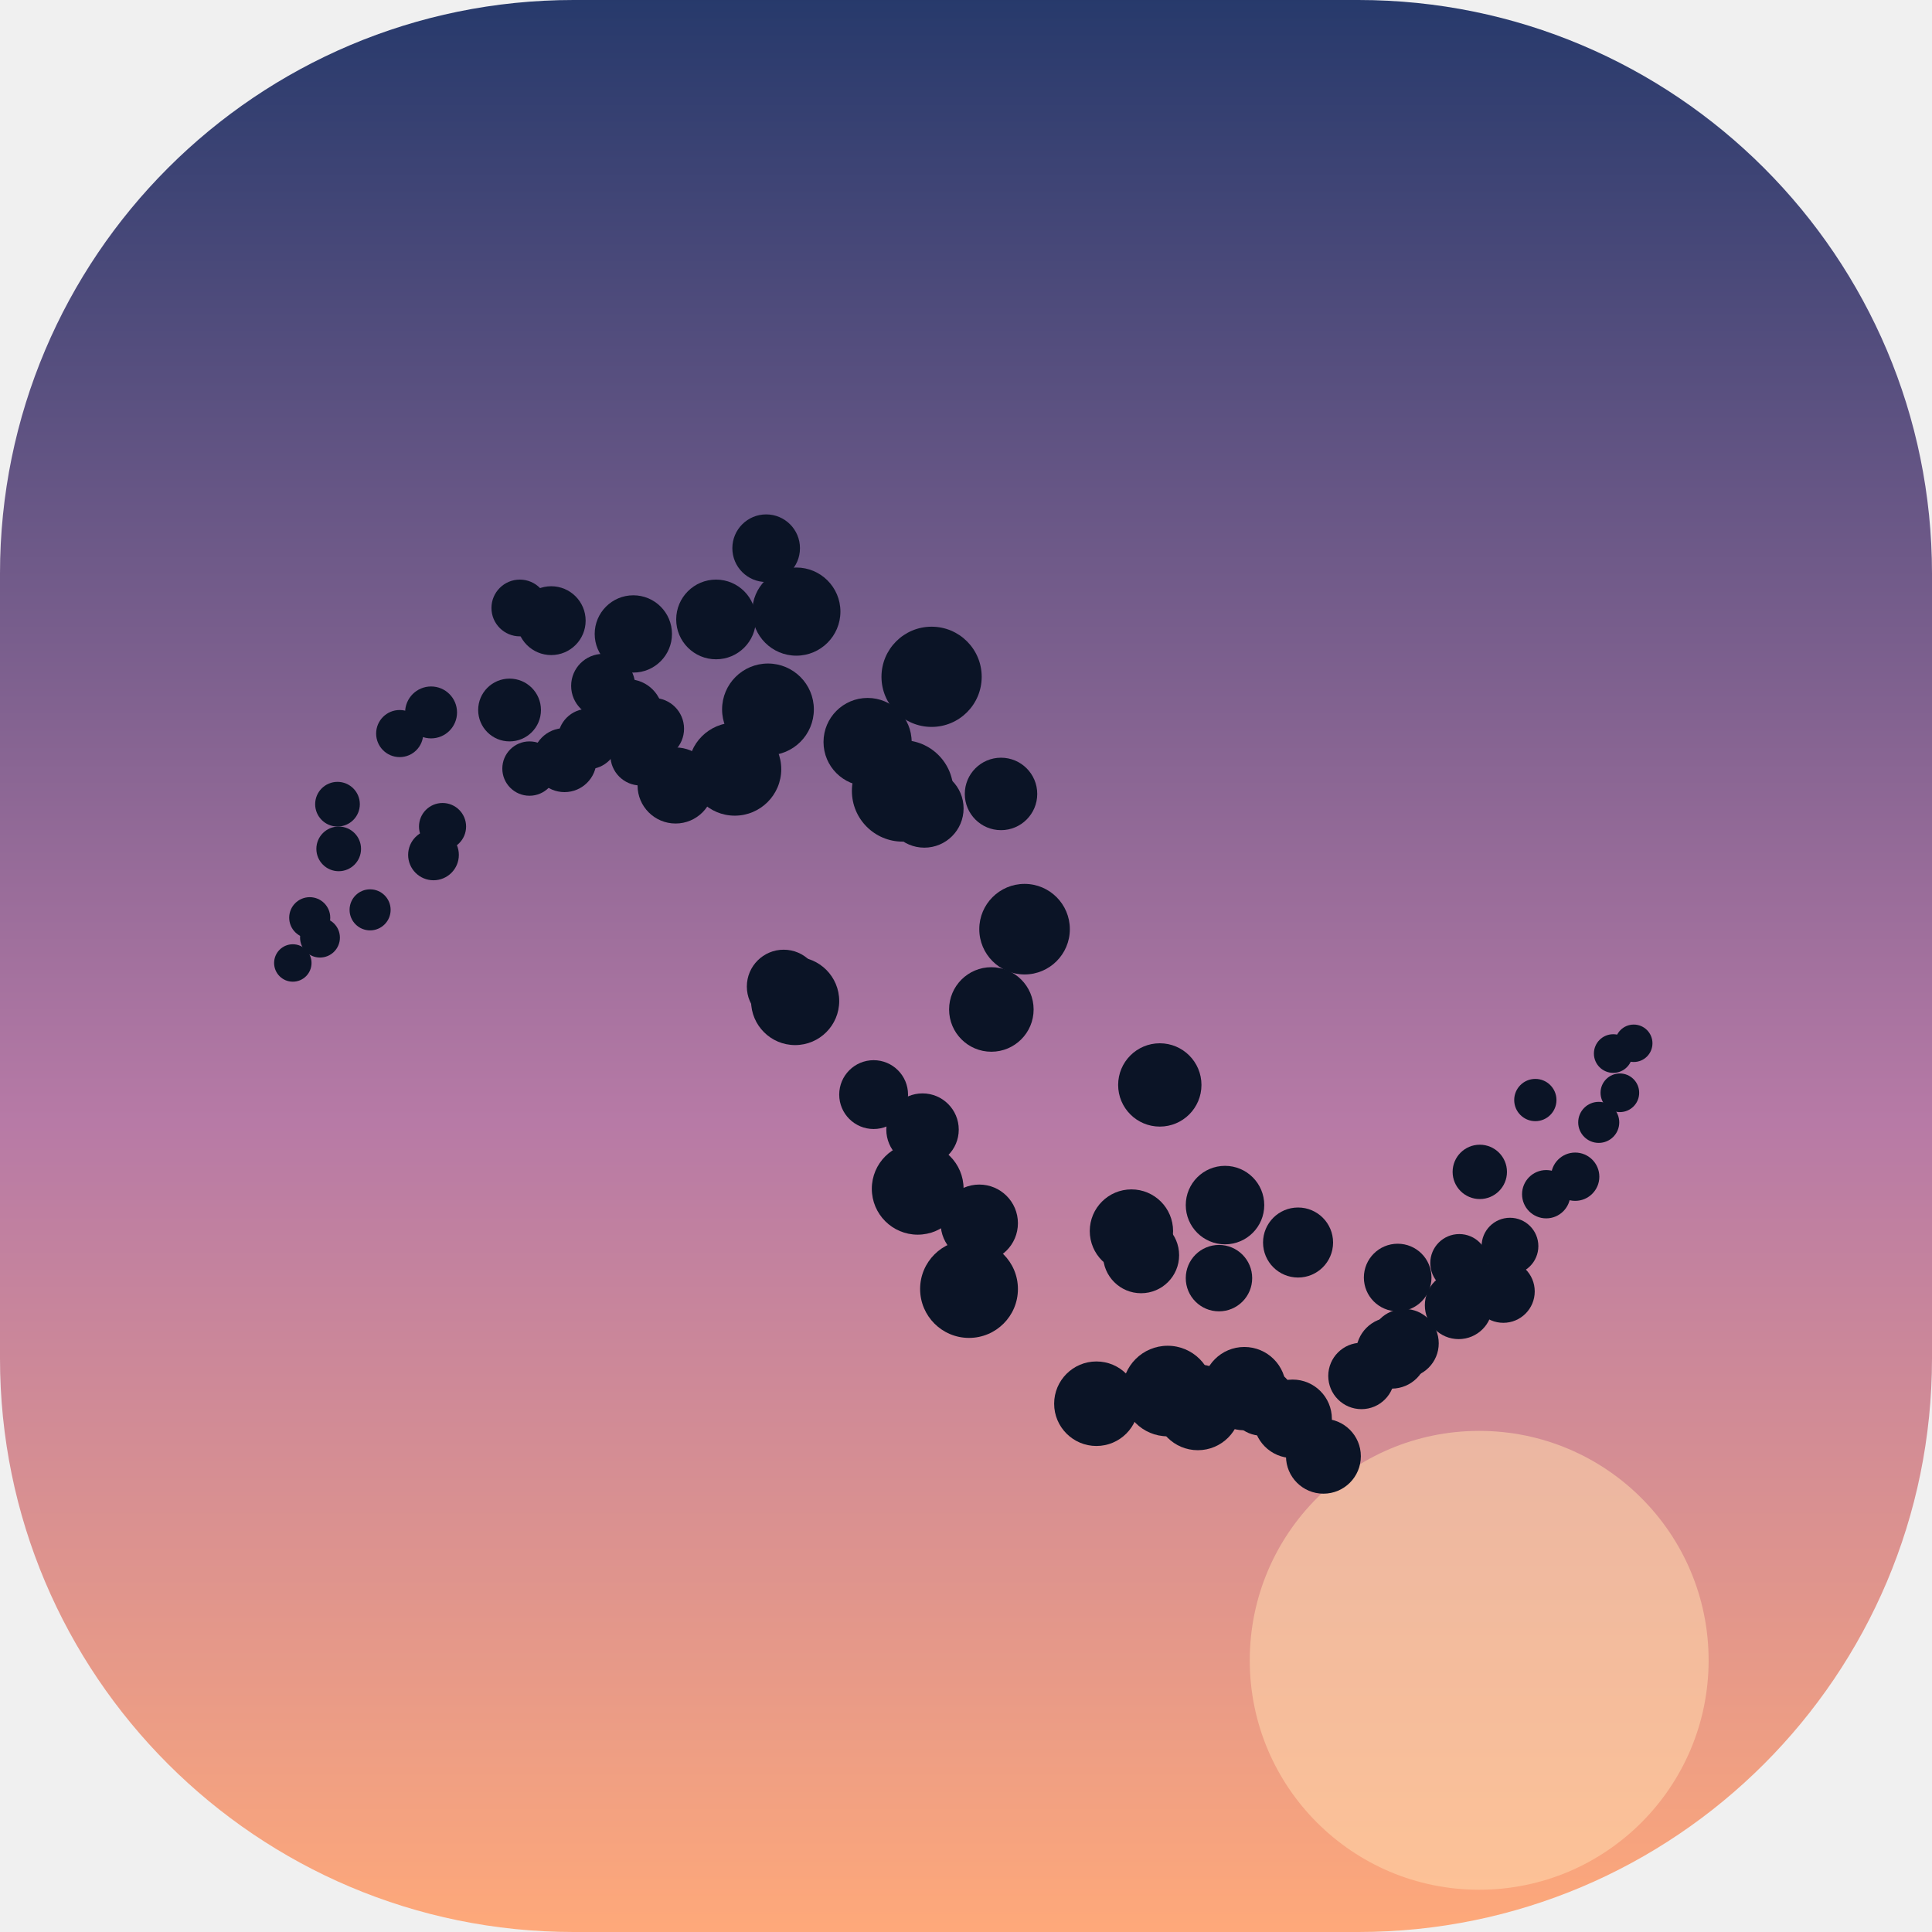
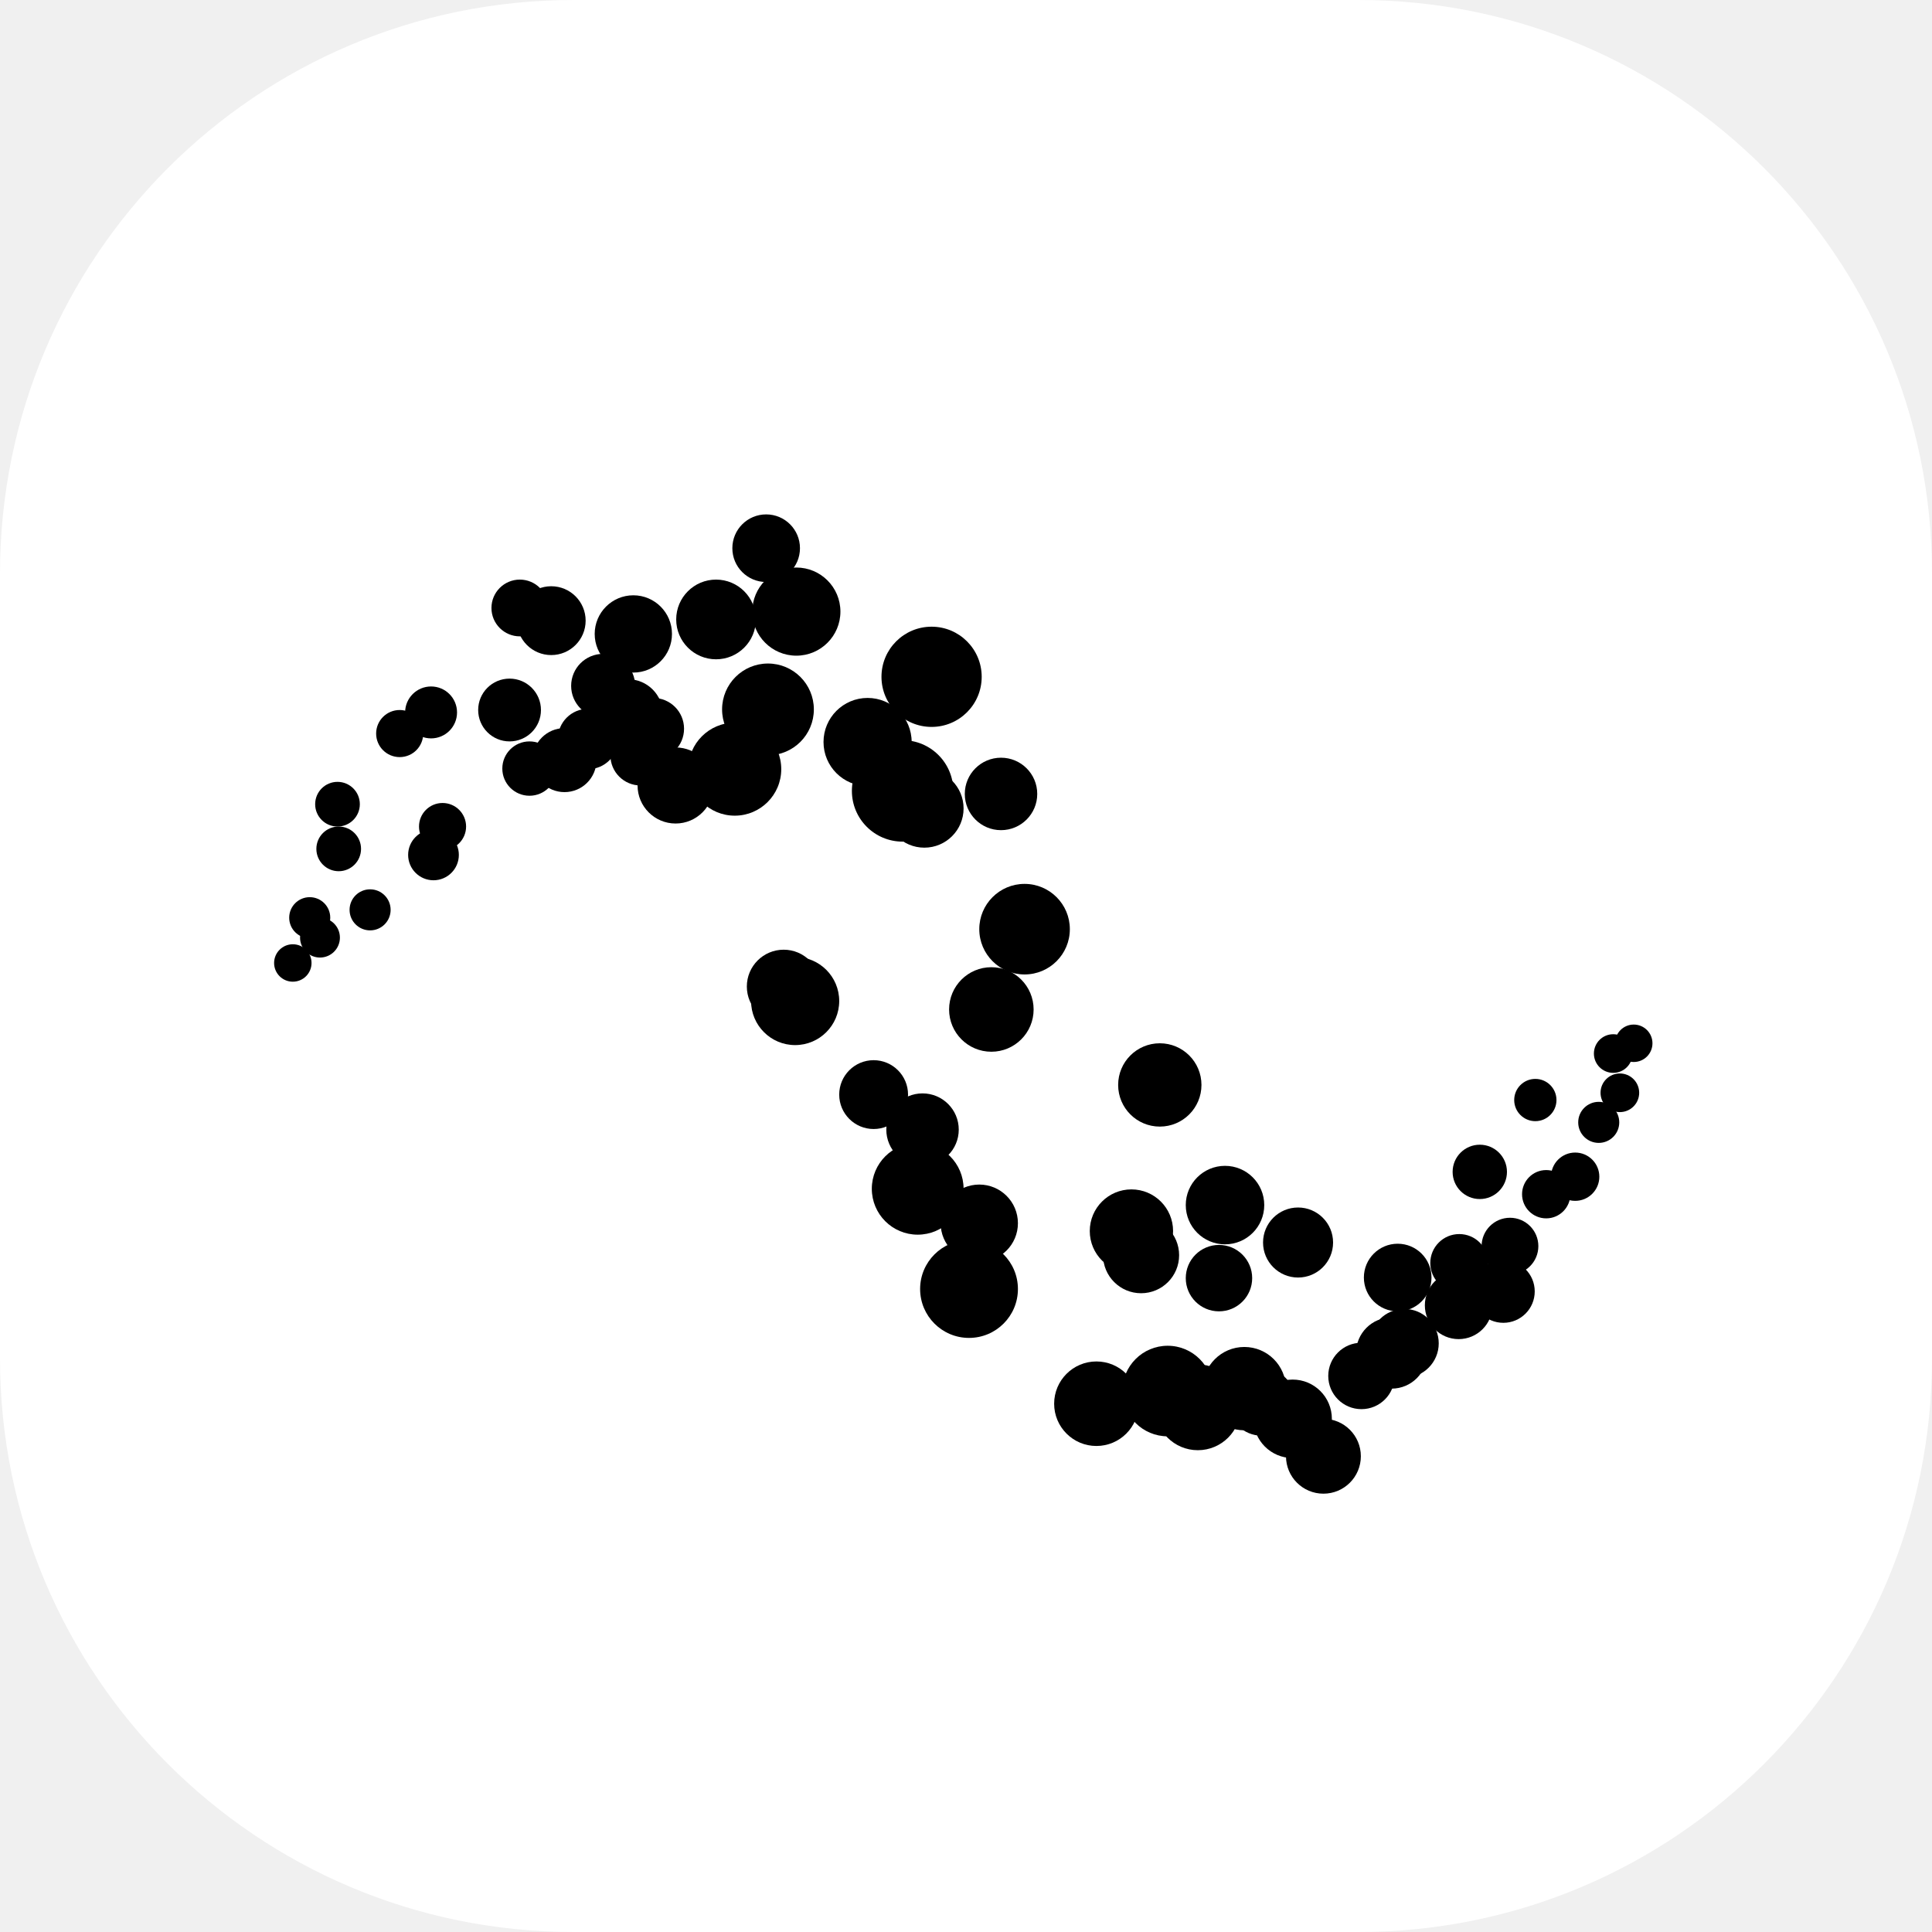
<svg xmlns="http://www.w3.org/2000/svg" viewBox="0 0 32 32">
-   <defs>
-     <linearGradient id="mm-sky" x1="0" y1="0" x2="0" y2="1">
-       <stop offset="0" stop-color="#26396b" />
-       <stop offset=".58" stop-color="#b77aa6" />
-       <stop offset="1" stop-color="#ffa979" />
-     </linearGradient>
-   </defs>
-   <rect width="32" height="32" rx="9.5" fill="url(#mm-sky)" />
-   <circle cx="24.5" cy="27.5" r="3.8" fill="#ffd9ad" opacity=".55" />
-   <g fill="#0b1426">
+   <rect width="32" height="32" rx="9.5" fill="#ffffff" />
+   <g fill="#000000">
    <circle cx="4.85" cy="15.95" r="0.31" />
    <circle cx="5.30" cy="15.53" r="0.33" />
    <circle cx="5.13" cy="15.20" r="0.34" />
    <circle cx="6.13" cy="15.07" r="0.34" />
    <circle cx="5.61" cy="14.06" r="0.37" />
    <circle cx="5.59" cy="13.32" r="0.37" />
    <circle cx="7.18" cy="14.16" r="0.42" />
    <circle cx="7.33" cy="13.69" r="0.39" />
    <circle cx="6.62" cy="12.15" r="0.39" />
    <circle cx="7.14" cy="11.80" r="0.43" />
    <circle cx="8.77" cy="12.73" r="0.45" />
    <circle cx="8.44" cy="11.76" r="0.52" />
    <circle cx="9.35" cy="12.59" r="0.53" />
    <circle cx="9.74" cy="12.24" r="0.50" />
    <circle cx="8.61" cy="10.07" r="0.47" />
    <circle cx="9.13" cy="10.28" r="0.57" />
    <circle cx="9.99" cy="11.36" r="0.53" />
    <circle cx="10.40" cy="11.83" r="0.58" />
    <circle cx="10.49" cy="10.50" r="0.64" />
    <circle cx="10.61" cy="12.51" r="0.50" />
    <circle cx="10.82" cy="12.07" r="0.51" />
    <circle cx="11.86" cy="10.26" r="0.66" />
    <circle cx="12.69" cy="9.08" r="0.56" />
    <circle cx="13.19" cy="10.13" r="0.73" />
    <circle cx="11.19" cy="13.01" r="0.63" />
    <circle cx="12.72" cy="11.75" r="0.76" />
    <circle cx="12.17" cy="12.74" r="0.77" />
    <circle cx="15.43" cy="11.21" r="0.83" />
    <circle cx="14.37" cy="12.29" r="0.73" />
    <circle cx="14.95" cy="13.10" r="0.84" />
    <circle cx="15.31" cy="13.39" r="0.65" />
    <circle cx="16.58" cy="13.15" r="0.60" />
    <circle cx="12.98" cy="16.34" r="0.61" />
    <circle cx="13.17" cy="16.58" r="0.73" />
    <circle cx="16.97" cy="15.39" r="0.75" />
    <circle cx="16.42" cy="16.72" r="0.70" />
    <circle cx="14.47" cy="18.13" r="0.57" />
    <circle cx="15.28" cy="18.71" r="0.60" />
    <circle cx="15.20" cy="19.69" r="0.76" />
    <circle cx="19.21" cy="17.97" r="0.69" />
    <circle cx="16.22" cy="20.26" r="0.64" />
    <circle cx="16.05" cy="21.35" r="0.81" />
    <circle cx="18.74" cy="20.39" r="0.69" />
    <circle cx="18.90" cy="20.79" r="0.63" />
    <circle cx="20.29" cy="19.96" r="0.65" />
    <circle cx="18.16" cy="23.25" r="0.70" />
    <circle cx="20.19" cy="21.17" r="0.55" />
    <circle cx="19.34" cy="23.04" r="0.75" />
    <circle cx="19.84" cy="23.31" r="0.71" />
    <circle cx="20.61" cy="23.00" r="0.69" />
    <circle cx="20.90" cy="23.22" r="0.56" />
    <circle cx="21.41" cy="23.50" r="0.65" />
    <circle cx="21.92" cy="24.12" r="0.62" />
    <circle cx="21.50" cy="20.58" r="0.58" />
    <circle cx="22.55" cy="22.79" r="0.55" />
    <circle cx="23.05" cy="22.41" r="0.59" />
    <circle cx="23.26" cy="22.25" r="0.57" />
    <circle cx="23.15" cy="21.16" r="0.56" />
    <circle cx="24.16" cy="21.62" r="0.56" />
    <circle cx="24.17" cy="20.92" r="0.48" />
    <circle cx="24.90" cy="21.39" r="0.52" />
    <circle cx="25.01" cy="20.64" r="0.47" />
    <circle cx="24.51" cy="19.41" r="0.45" />
    <circle cx="25.61" cy="19.78" r="0.40" />
    <circle cx="26.09" cy="19.49" r="0.40" />
    <circle cx="25.43" cy="18.22" r="0.35" />
    <circle cx="26.48" cy="18.59" r="0.34" />
    <circle cx="26.83" cy="18.10" r="0.32" />
    <circle cx="26.72" cy="17.45" r="0.32" />
    <circle cx="27.06" cy="17.28" r="0.31" />
  </g>
</svg>
